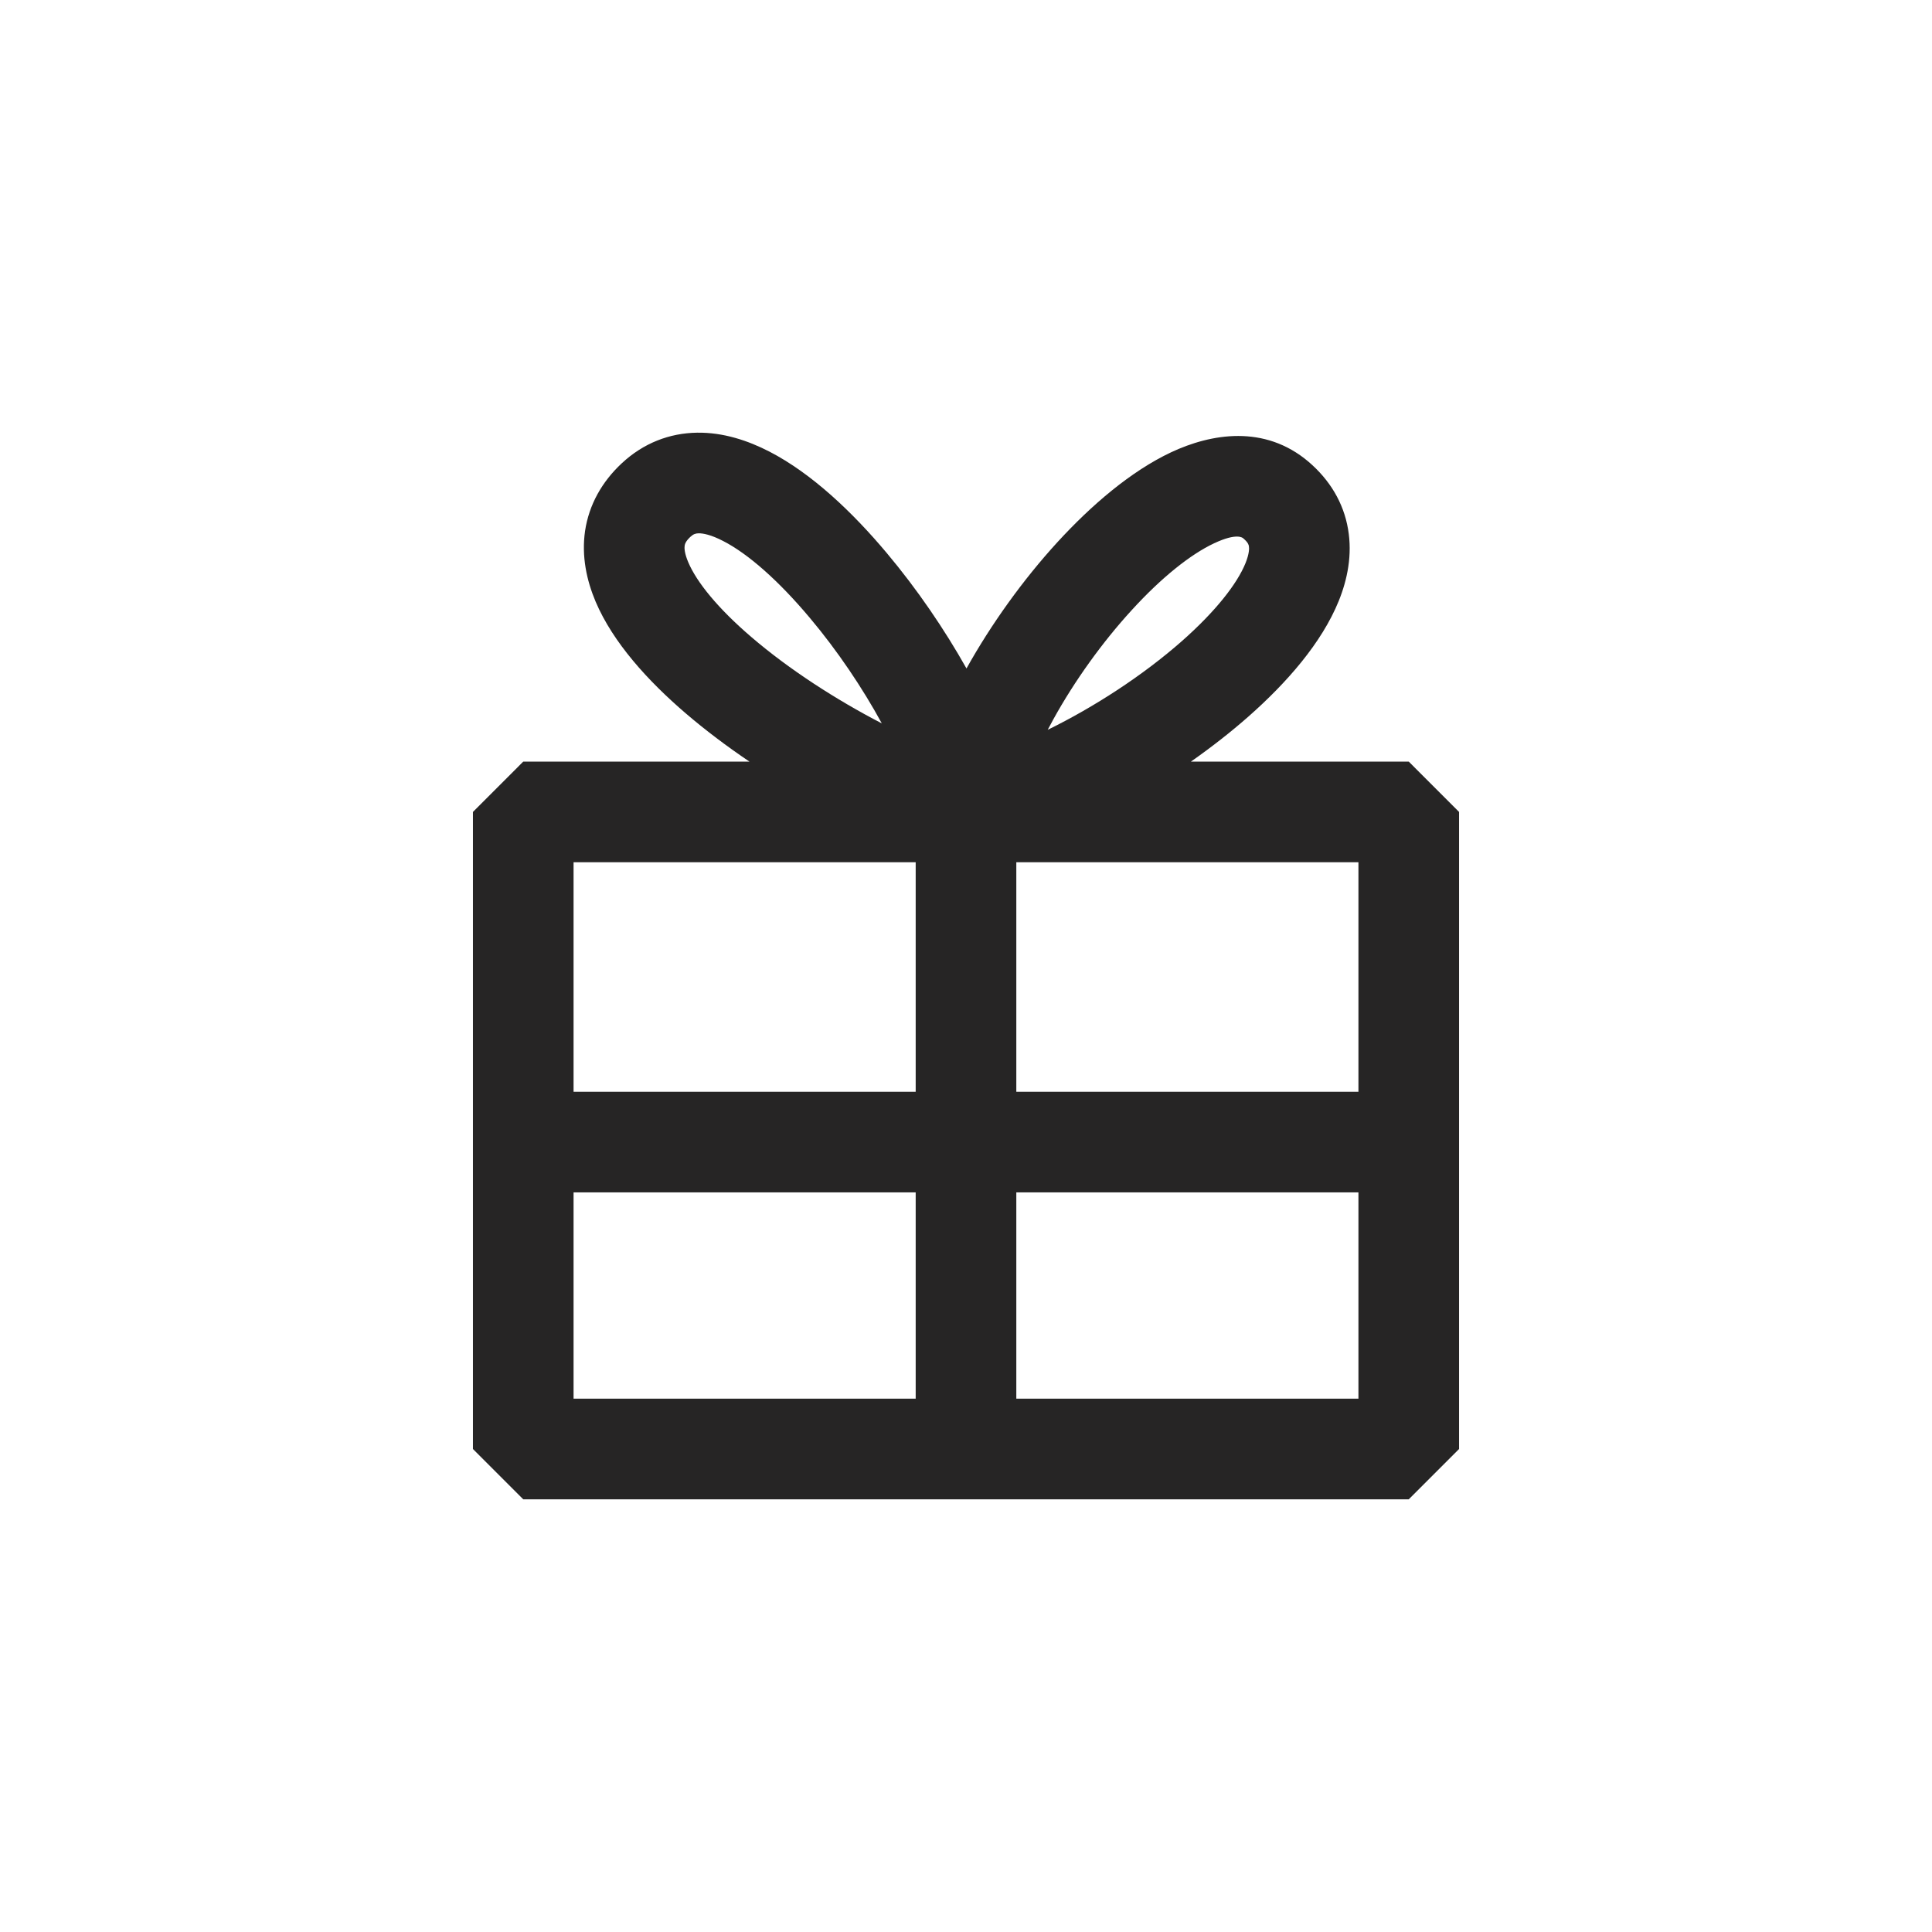
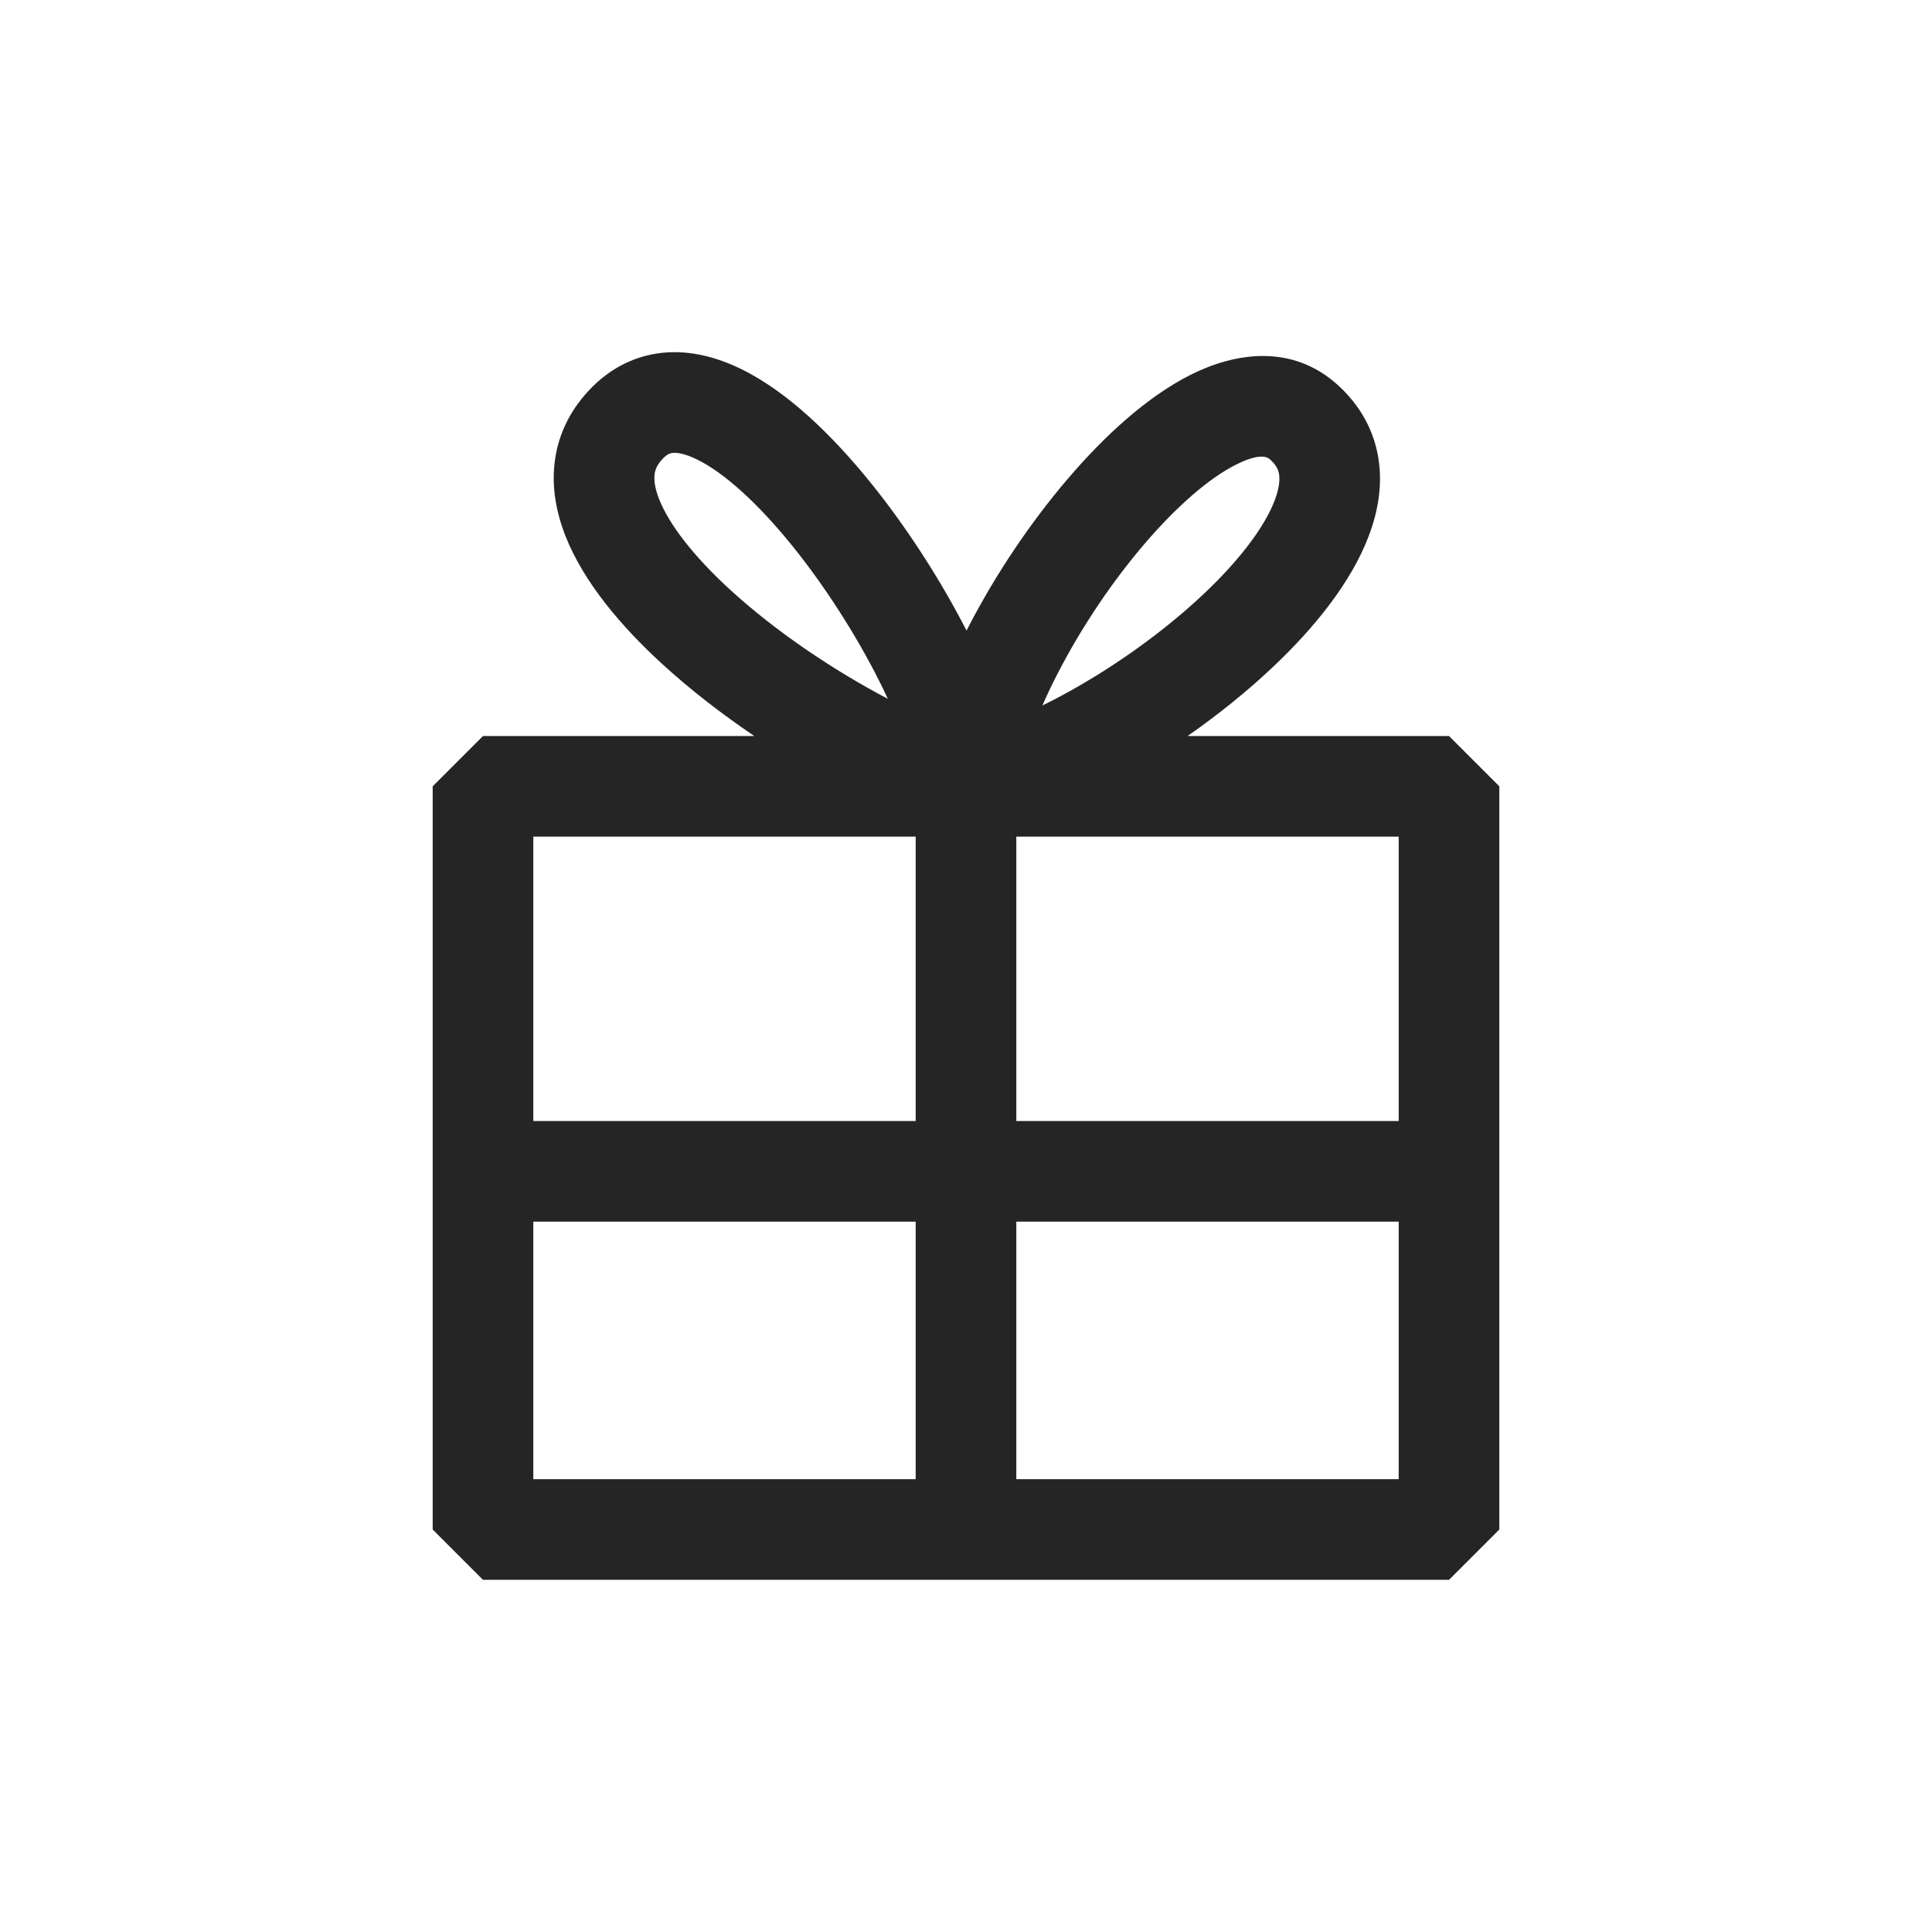
<svg xmlns="http://www.w3.org/2000/svg" width="24" height="24" viewBox="0 0 24 24" fill="none">
-   <path fill-rule="evenodd" clip-rule="evenodd" d="M8.678 6.625C8.642 6.626 8.615 6.633 8.576 6.669C8.515 6.726 8.508 6.761 8.505 6.779C8.501 6.806 8.501 6.87 8.55 6.985C8.654 7.23 8.915 7.555 9.333 7.913C9.8 8.314 10.386 8.692 10.954 8.986C10.716 8.549 10.402 8.081 10.058 7.673C9.676 7.218 9.296 6.881 8.984 6.721C8.832 6.642 8.732 6.624 8.678 6.625ZM9.31 9.461C9.028 9.271 8.761 9.069 8.519 8.862C8.049 8.459 7.615 7.982 7.399 7.474C7.288 7.211 7.222 6.911 7.268 6.595C7.317 6.27 7.477 5.985 7.724 5.755C7.993 5.504 8.317 5.38 8.659 5.375C8.985 5.37 9.292 5.473 9.558 5.61C10.083 5.881 10.589 6.361 11.015 6.869C11.391 7.316 11.735 7.821 12.006 8.304C12.313 7.753 12.708 7.203 13.134 6.737C13.56 6.272 14.05 5.853 14.549 5.618C15.044 5.386 15.707 5.272 16.254 5.735C16.516 5.958 16.69 6.243 16.746 6.573C16.801 6.892 16.738 7.199 16.63 7.466C16.419 7.986 15.985 8.481 15.51 8.9C15.291 9.093 15.049 9.282 14.794 9.461L17.5 9.461L18.125 10.086V14.187V18L17.5 18.625L12 18.625L6.5 18.625L5.875 18V14.187V10.086L6.5 9.461L9.31 9.461ZM11.375 10.711L7.125 10.711V13.562L11.375 13.562V10.711ZM11.375 14.812L7.125 14.812V17.375L11.375 17.375V14.812ZM12.625 17.375V14.812L16.875 14.812V17.375L12.625 17.375ZM16.875 13.562L12.625 13.562V10.711L16.875 10.711V13.562ZM13.015 9.066C13.589 8.785 14.195 8.393 14.683 7.963C15.102 7.593 15.368 7.252 15.472 6.996C15.52 6.876 15.519 6.81 15.514 6.784C15.512 6.771 15.506 6.74 15.446 6.689C15.446 6.689 15.446 6.689 15.445 6.688C15.438 6.682 15.369 6.614 15.082 6.749C14.79 6.886 14.428 7.174 14.057 7.581C13.692 7.98 13.349 8.458 13.087 8.932C13.062 8.977 13.038 9.022 13.015 9.066Z" fill="#262525" />
+   <path fill-rule="evenodd" clip-rule="evenodd" d="M8.376 5.625C8.335 5.626 8.297 5.634 8.241 5.69C8.164 5.768 8.14 5.831 8.132 5.887C8.123 5.953 8.13 6.055 8.189 6.204C8.313 6.515 8.612 6.906 9.069 7.325C9.633 7.842 10.351 8.325 11.029 8.681C11.011 8.641 10.991 8.6 10.971 8.558C10.701 8.003 10.325 7.394 9.912 6.868C9.491 6.332 9.07 5.932 8.721 5.74C8.55 5.646 8.437 5.624 8.376 5.625ZM9.37 9.143C8.959 8.865 8.567 8.561 8.224 8.246C7.712 7.777 7.253 7.233 7.027 6.665C6.912 6.374 6.847 6.05 6.894 5.715C6.941 5.372 7.101 5.062 7.359 4.805C7.639 4.526 7.984 4.381 8.356 4.375C8.708 4.37 9.039 4.488 9.325 4.646C9.89 4.957 10.434 5.51 10.895 6.096C11.321 6.638 11.709 7.253 12.007 7.834C12.016 7.816 12.025 7.798 12.034 7.78C12.367 7.137 12.799 6.492 13.266 5.946C13.725 5.408 14.254 4.926 14.79 4.656C15.327 4.386 16.042 4.26 16.62 4.784C16.895 5.034 17.067 5.344 17.123 5.693C17.177 6.031 17.116 6.361 17.003 6.658C16.783 7.239 16.324 7.804 15.807 8.291C15.492 8.588 15.133 8.878 14.753 9.143L18 9.143L18.625 9.768V14.551V19L18 19.625L12 19.625L6 19.625L5.375 19V14.551V9.768L6 9.143L9.37 9.143ZM11.375 10.393L6.625 10.393V13.926L11.375 13.926V10.393ZM11.375 15.176L6.625 15.176V18.375L11.375 18.375V15.176ZM12.625 18.375V15.176L17.375 15.176V18.375L12.625 18.375ZM17.375 13.926L12.625 13.926V10.393L17.375 10.393V13.926ZM12.949 8.764C13.627 8.431 14.364 7.933 14.949 7.382C15.408 6.949 15.712 6.539 15.835 6.215C15.894 6.059 15.899 5.955 15.889 5.891C15.88 5.838 15.857 5.78 15.78 5.71C15.78 5.71 15.779 5.71 15.779 5.709C15.755 5.687 15.672 5.612 15.352 5.773C15.027 5.936 14.626 6.279 14.216 6.758C13.813 7.229 13.434 7.794 13.145 8.354C13.072 8.494 13.007 8.631 12.949 8.764Z" fill="#262525" />
</svg>
